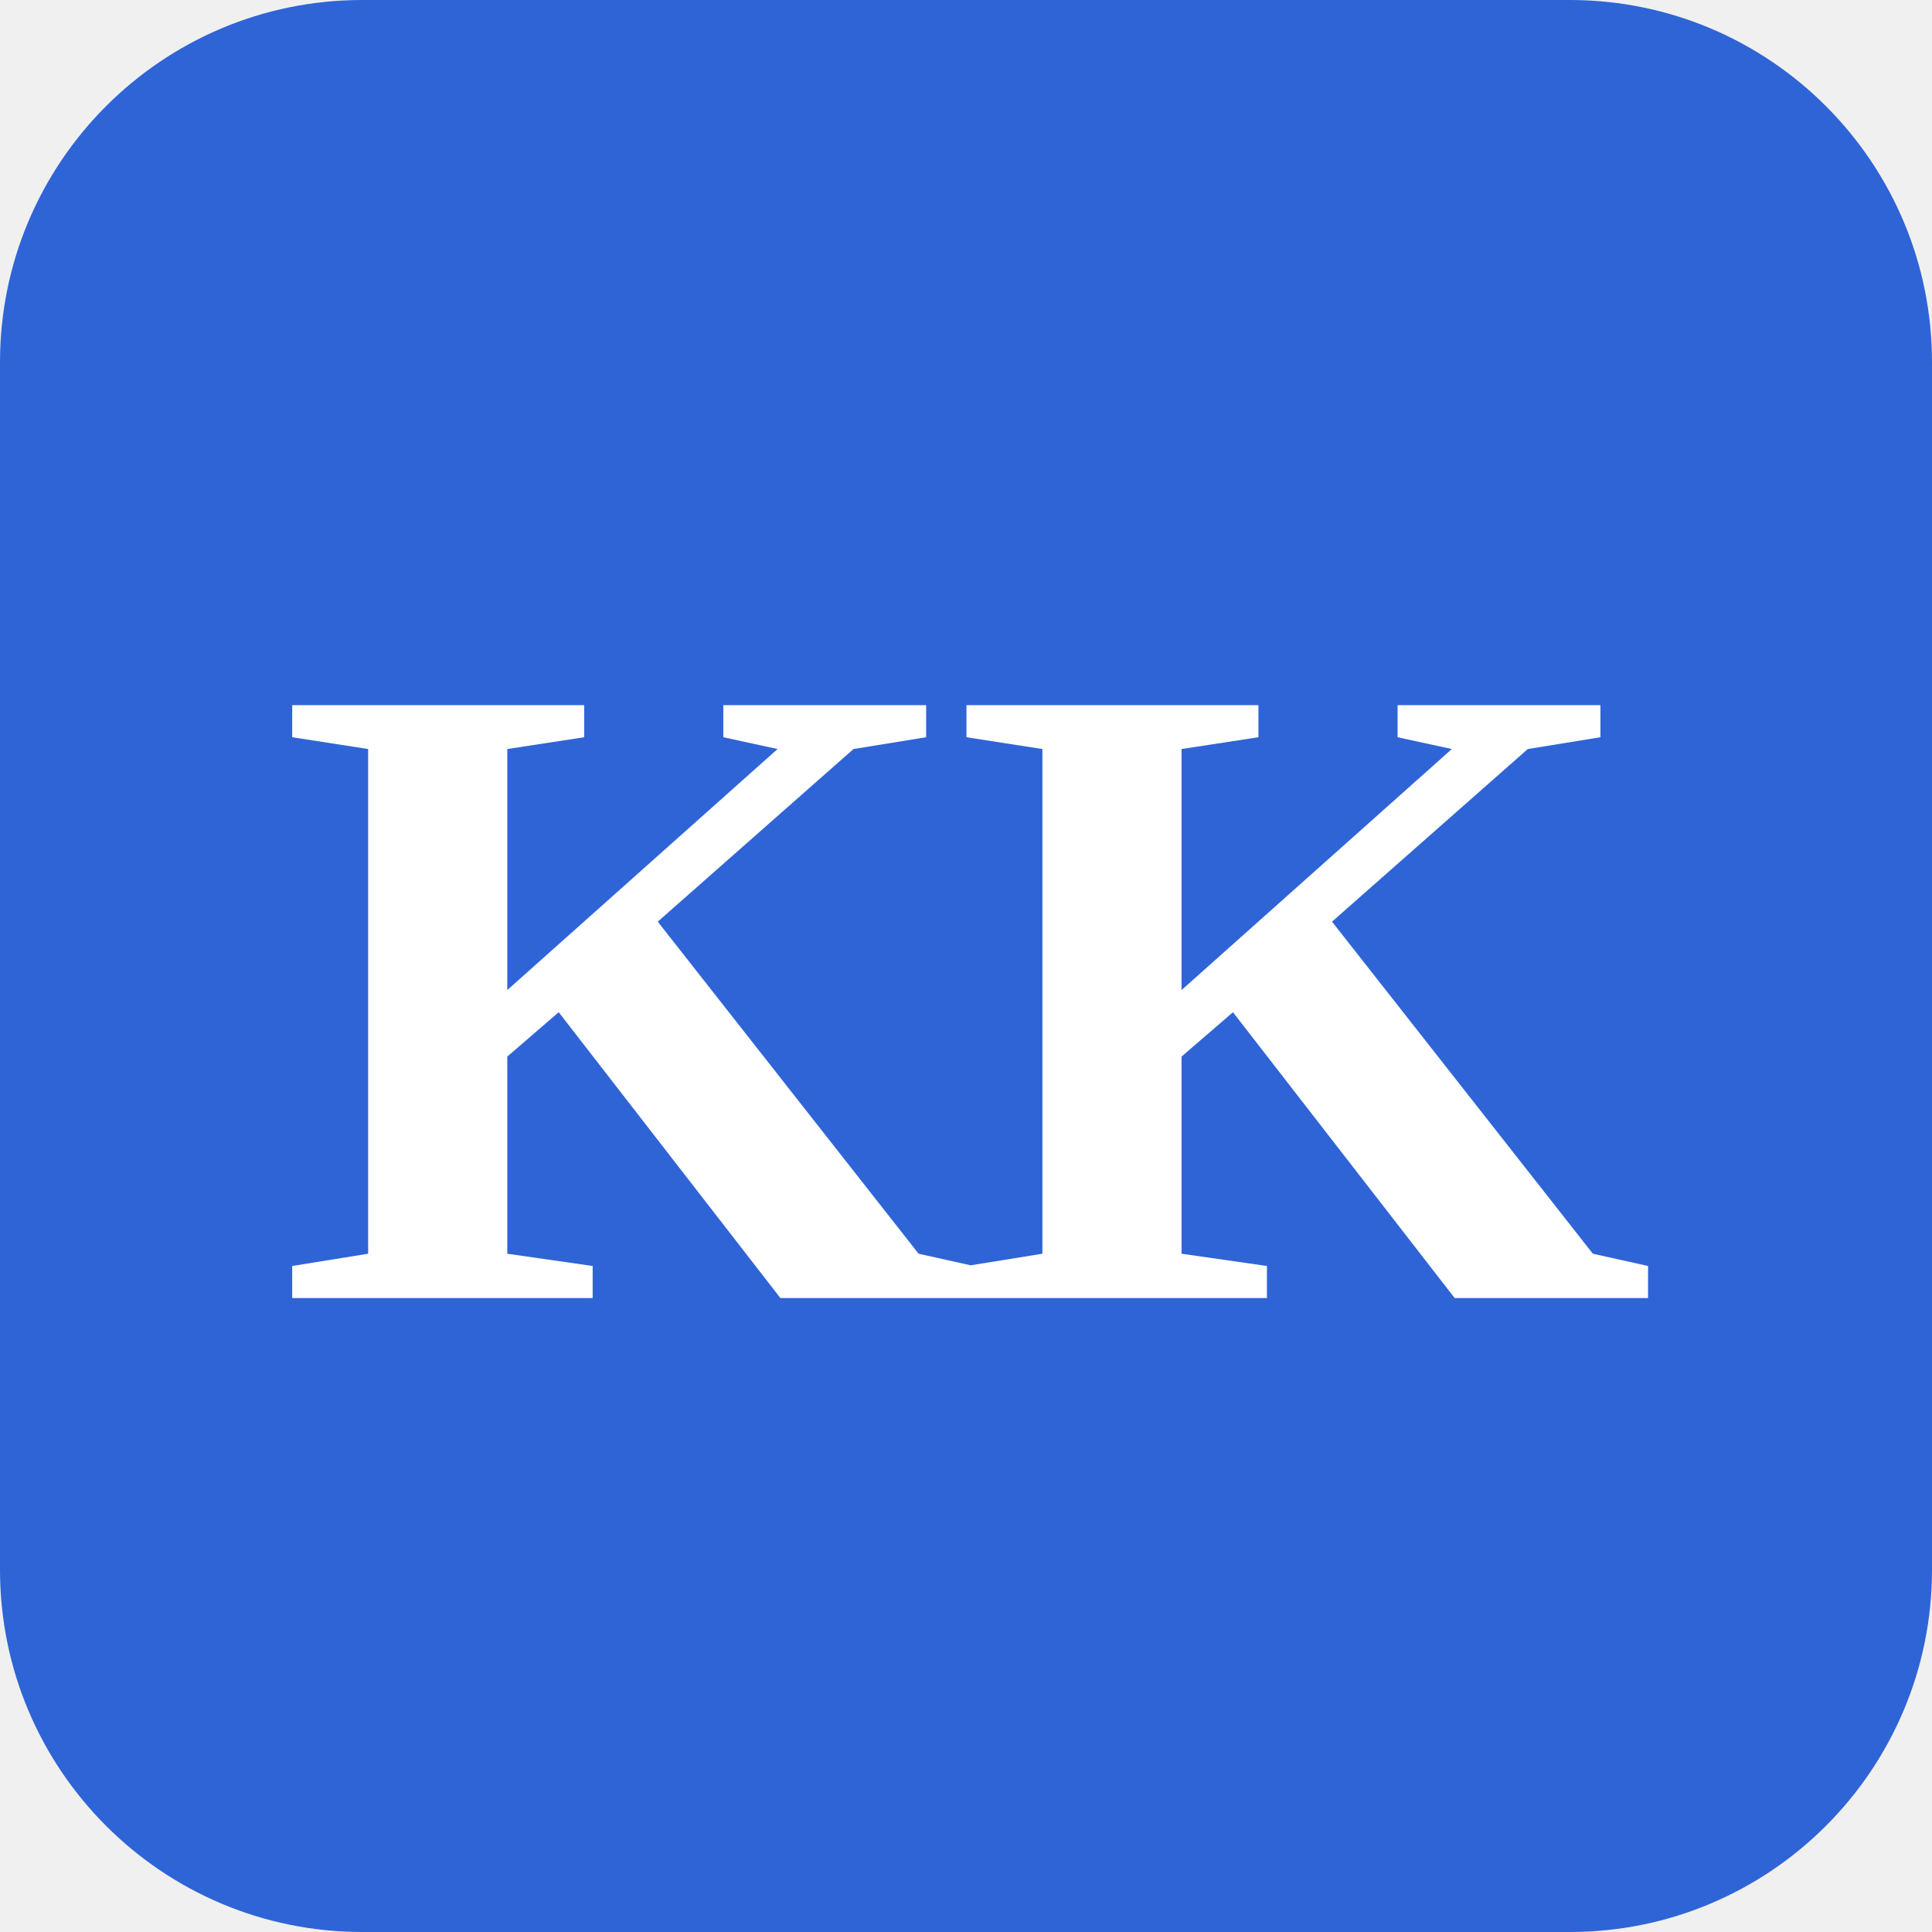
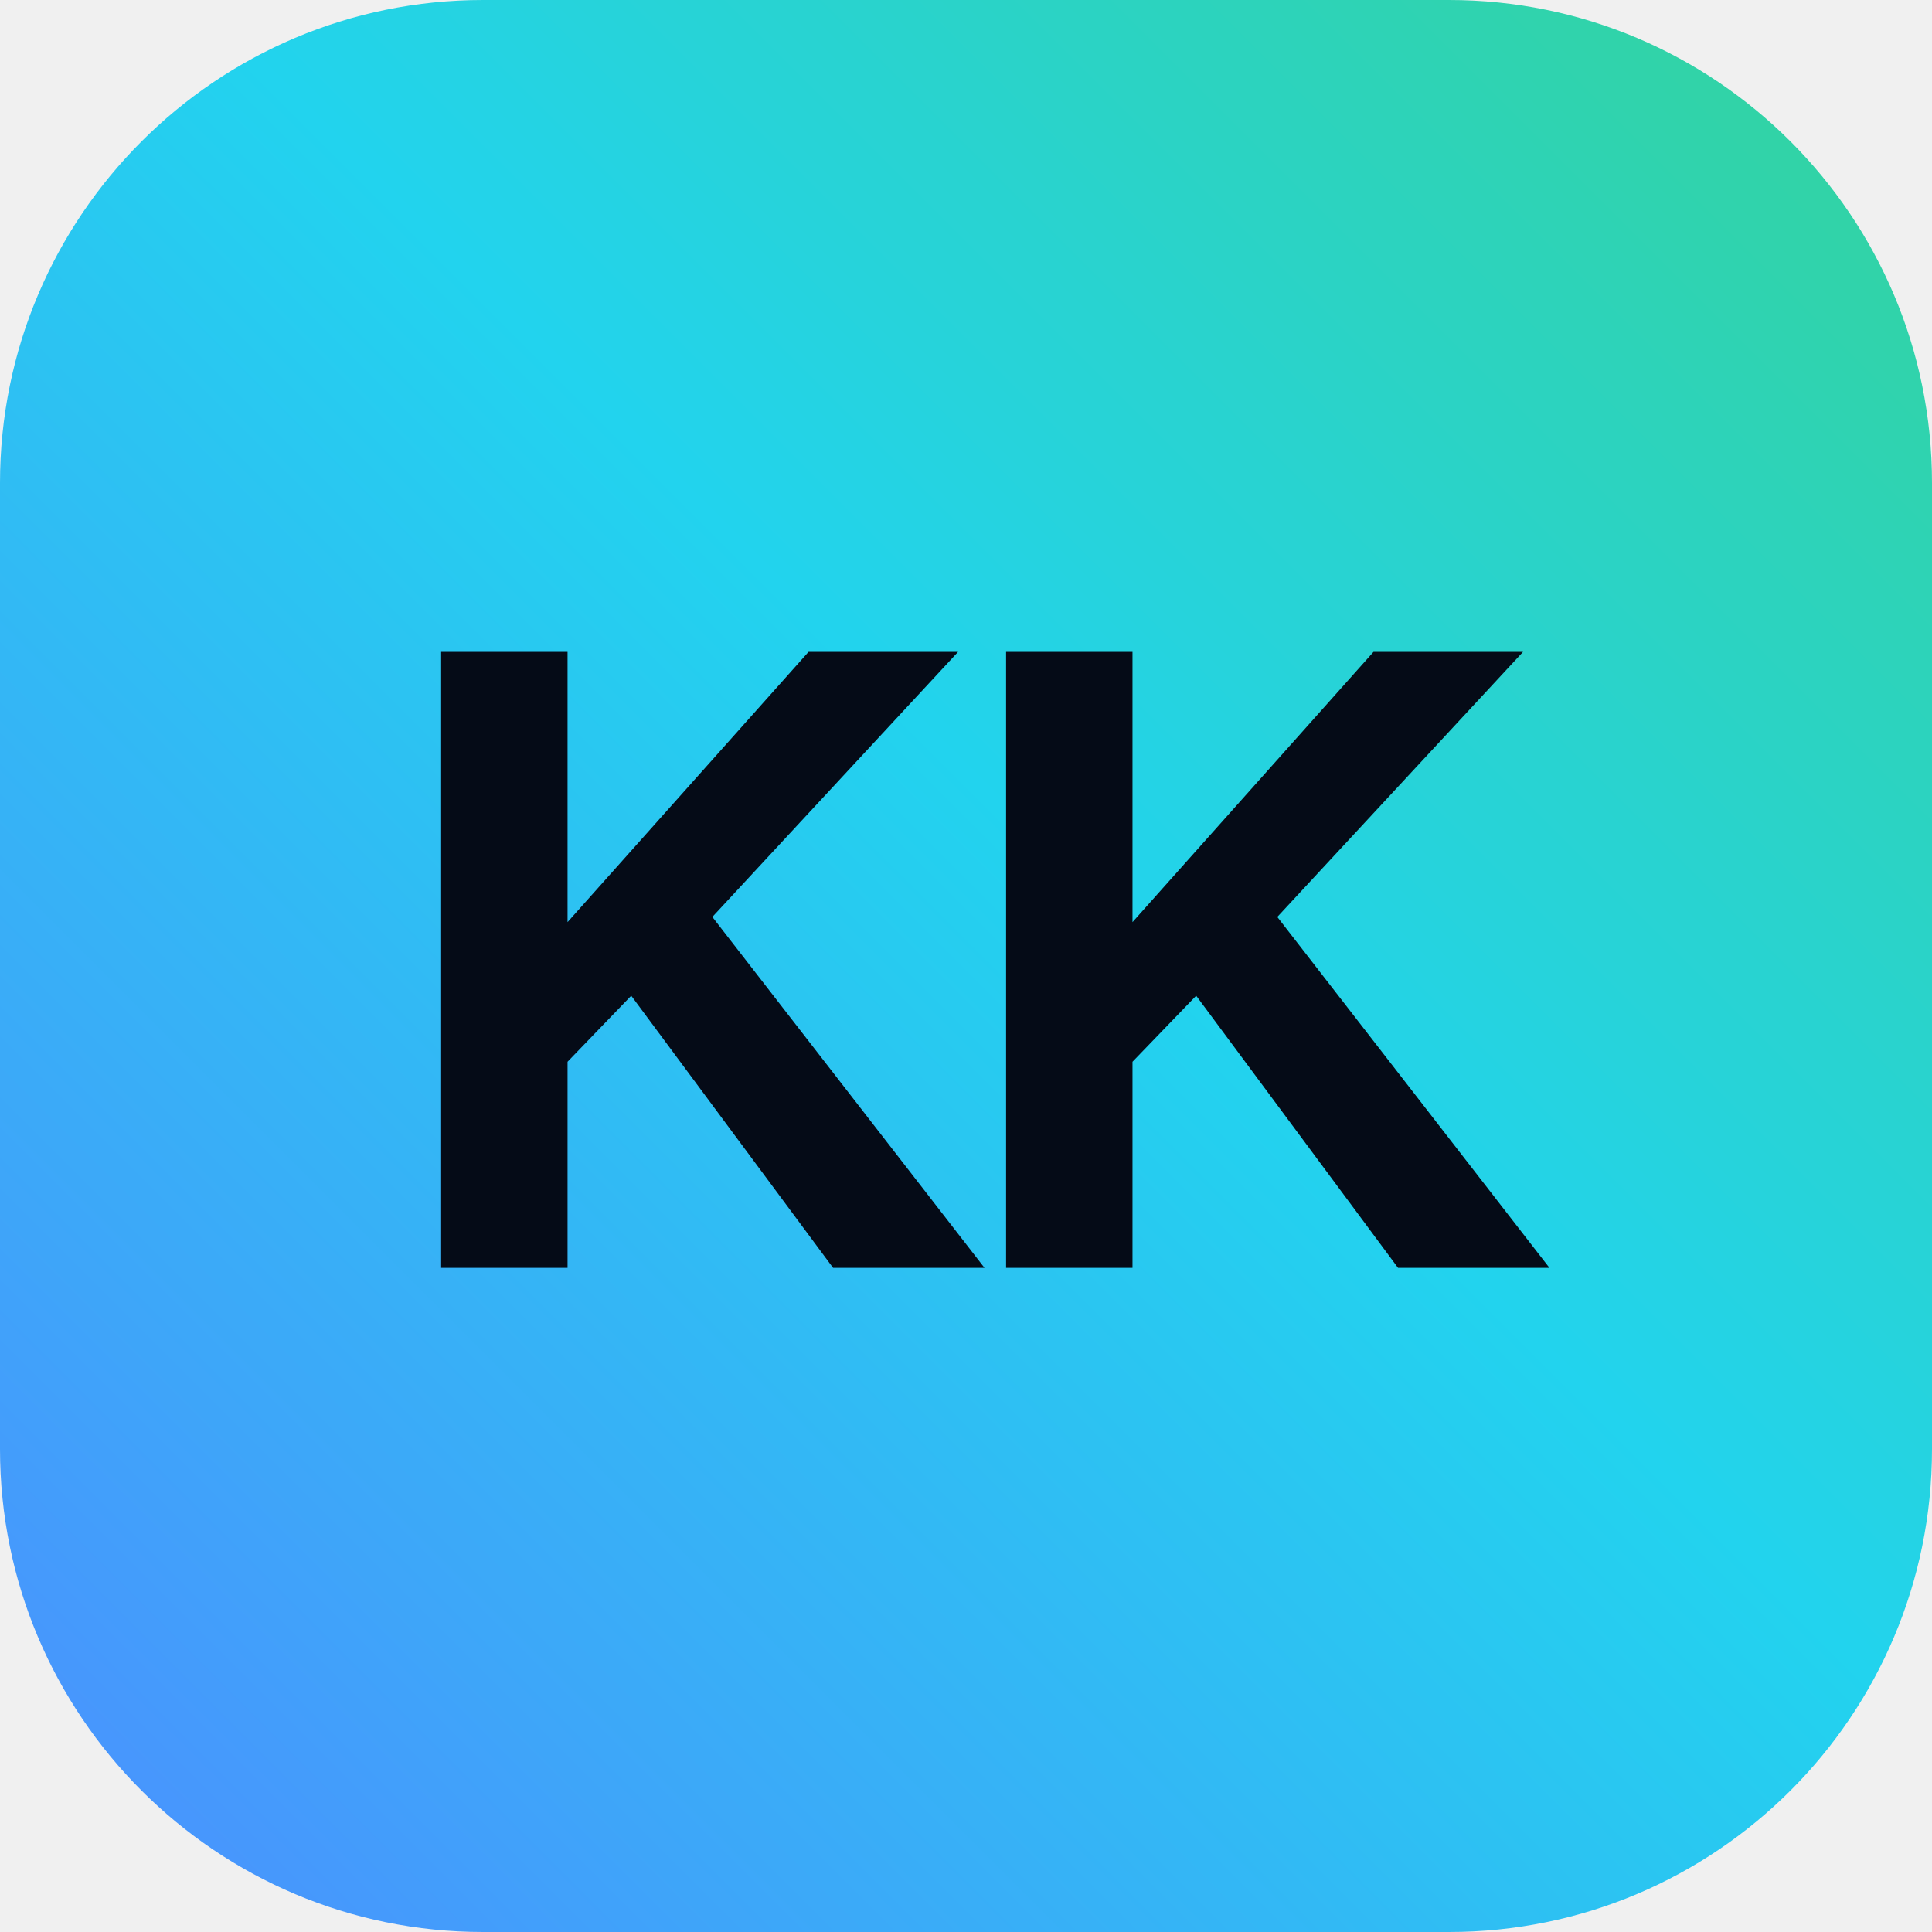
<svg xmlns="http://www.w3.org/2000/svg" viewBox="0 0 64 64">
-   <rect width="64" height="64" rx="12" fill="#2F64D6" />
-   <text x="32" y="43" text-anchor="middle" font-family="Georgia, 'Times New Roman', serif" font-size="30" font-weight="600" letter-spacing="-1" fill="#FFFFFF">KK</text>
+   <defs>
+     <linearGradient id="g" x1="0" y1="64" x2="64" y2="0" gradientUnits="userSpaceOnUse">
+       <stop offset="0" stop-color="#4D8DFF" />
+       <stop offset=".55" stop-color="#22D3EE" />
+       <stop offset="1" stop-color="#34D399" />
+     </linearGradient>
+   </defs>
+   <rect width="64" height="64" rx="16" fill="url(#g)" />
+   <text x="32" y="42" text-anchor="middle" font-family="Helvetica, Arial, sans-serif" font-size="28" font-weight="800" letter-spacing="-1.5" fill="#050B17">KK</text>
</svg>
